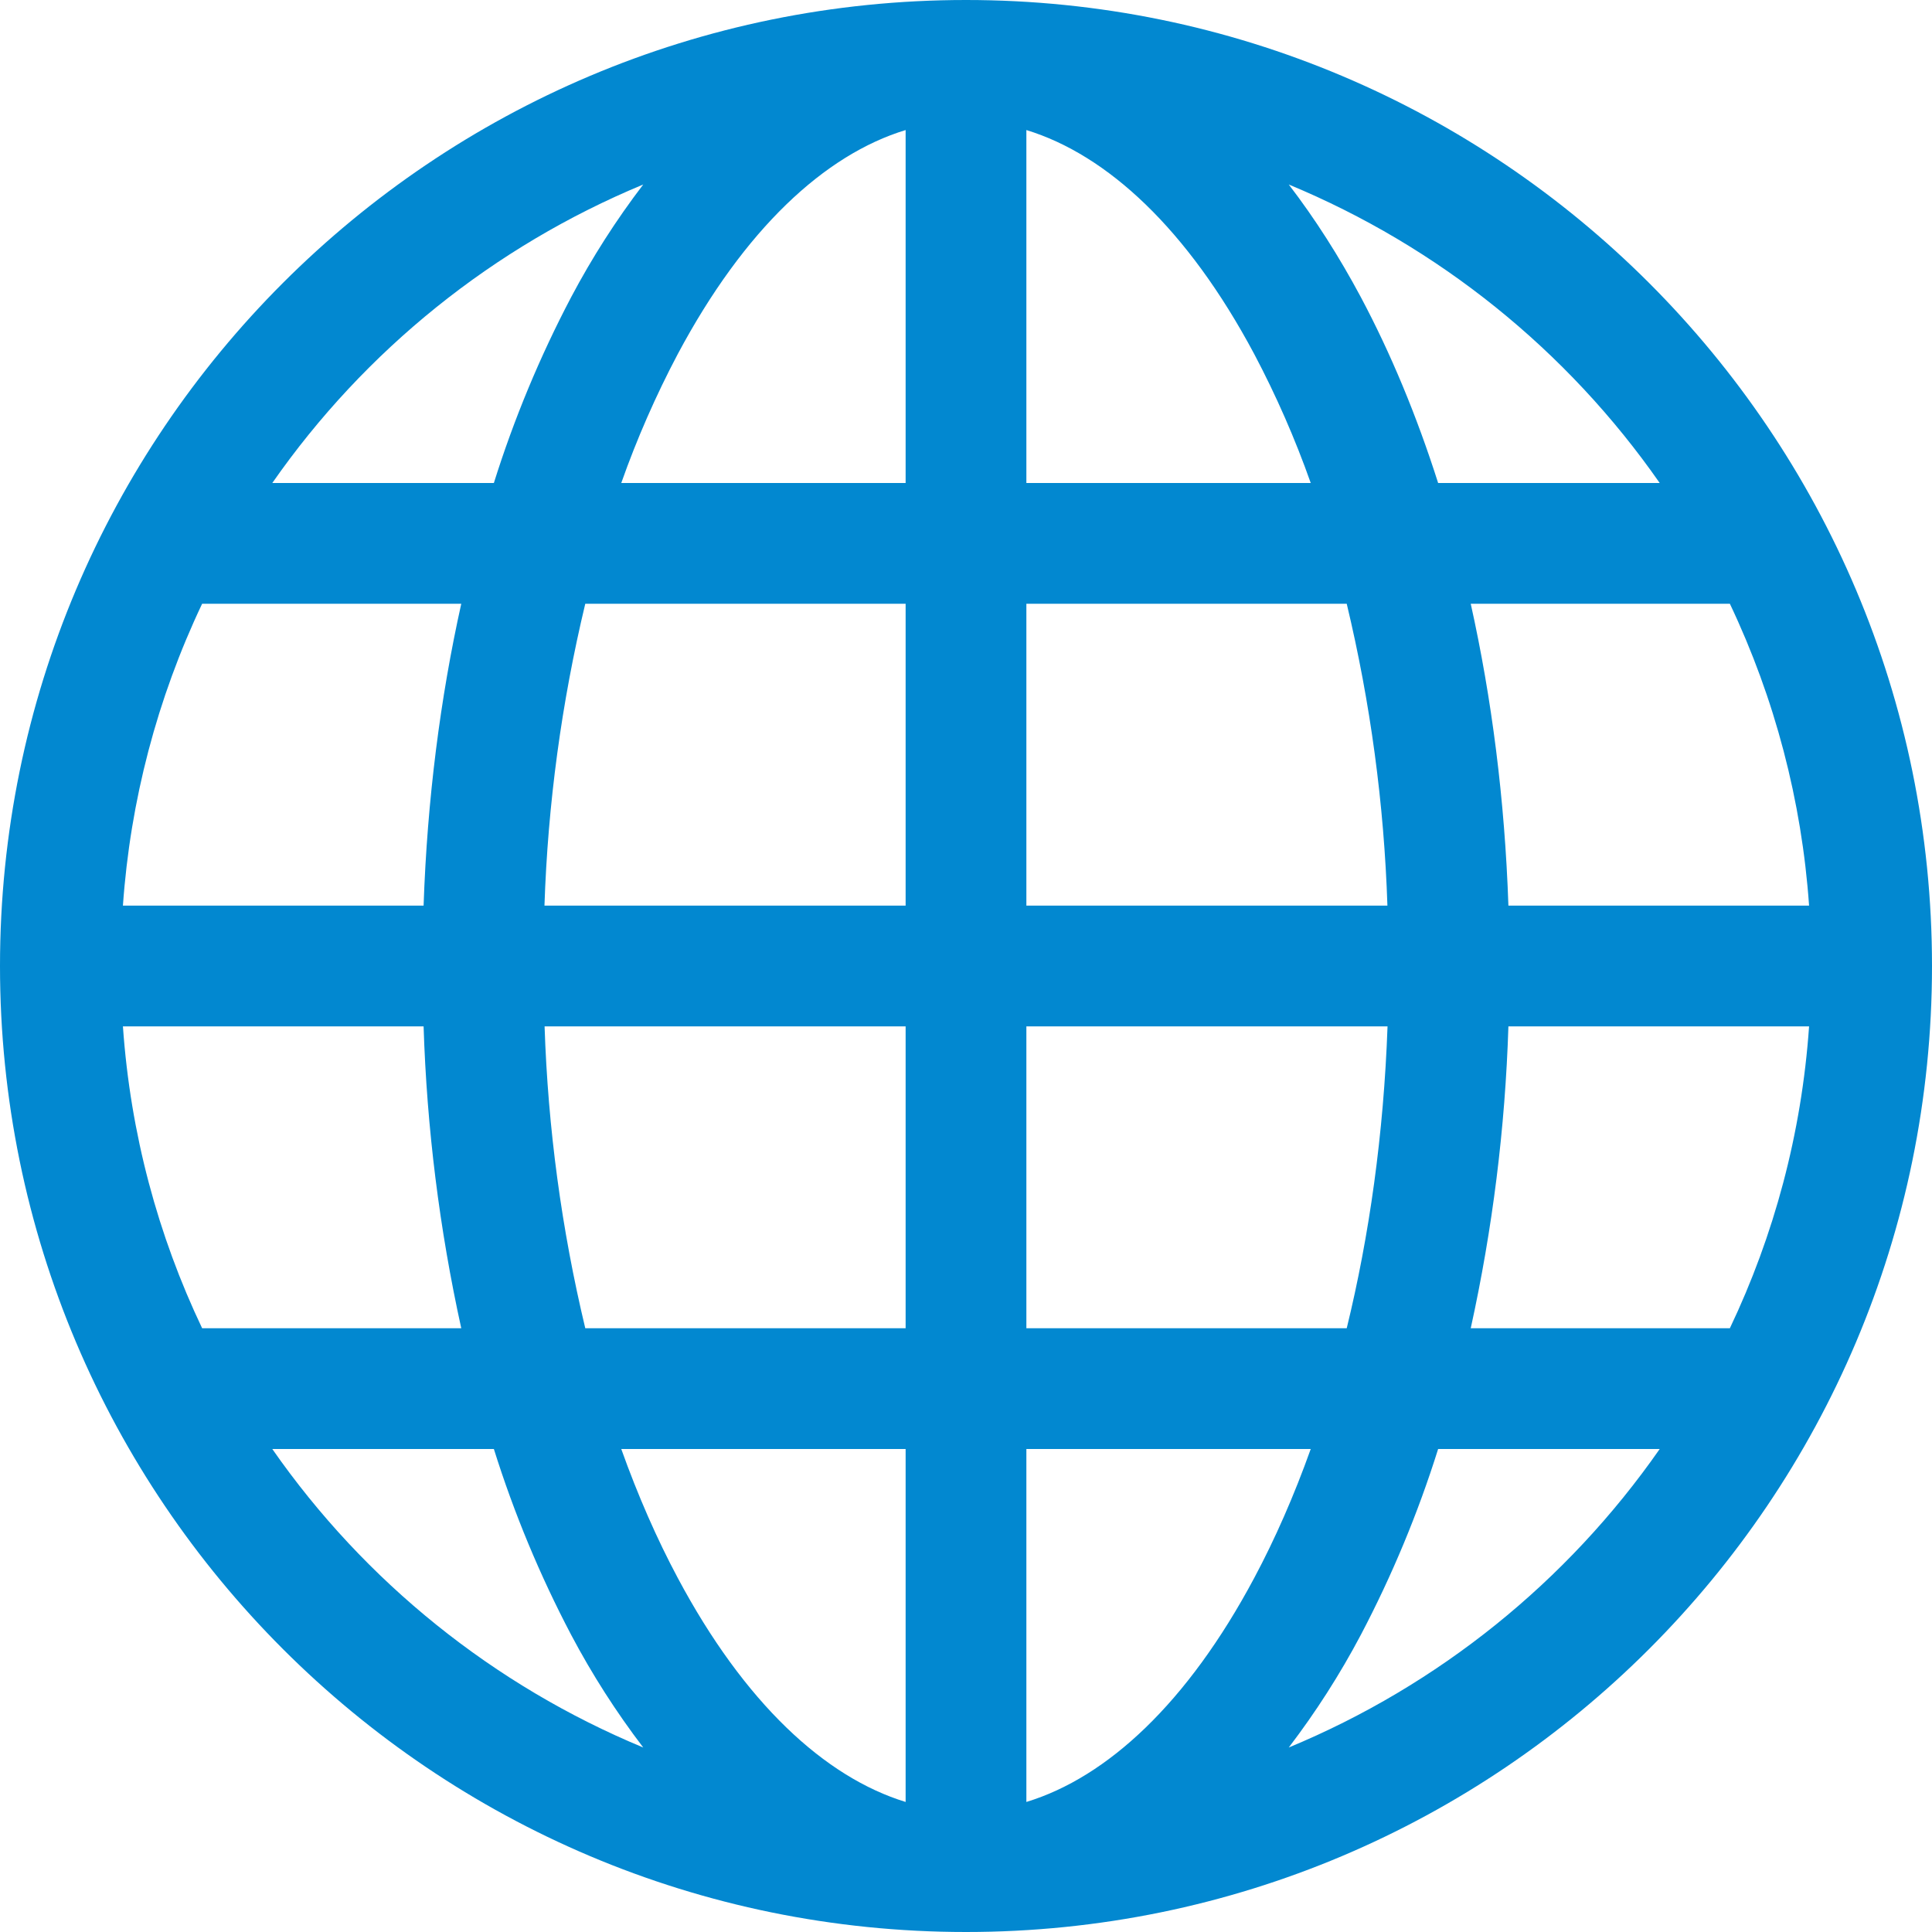
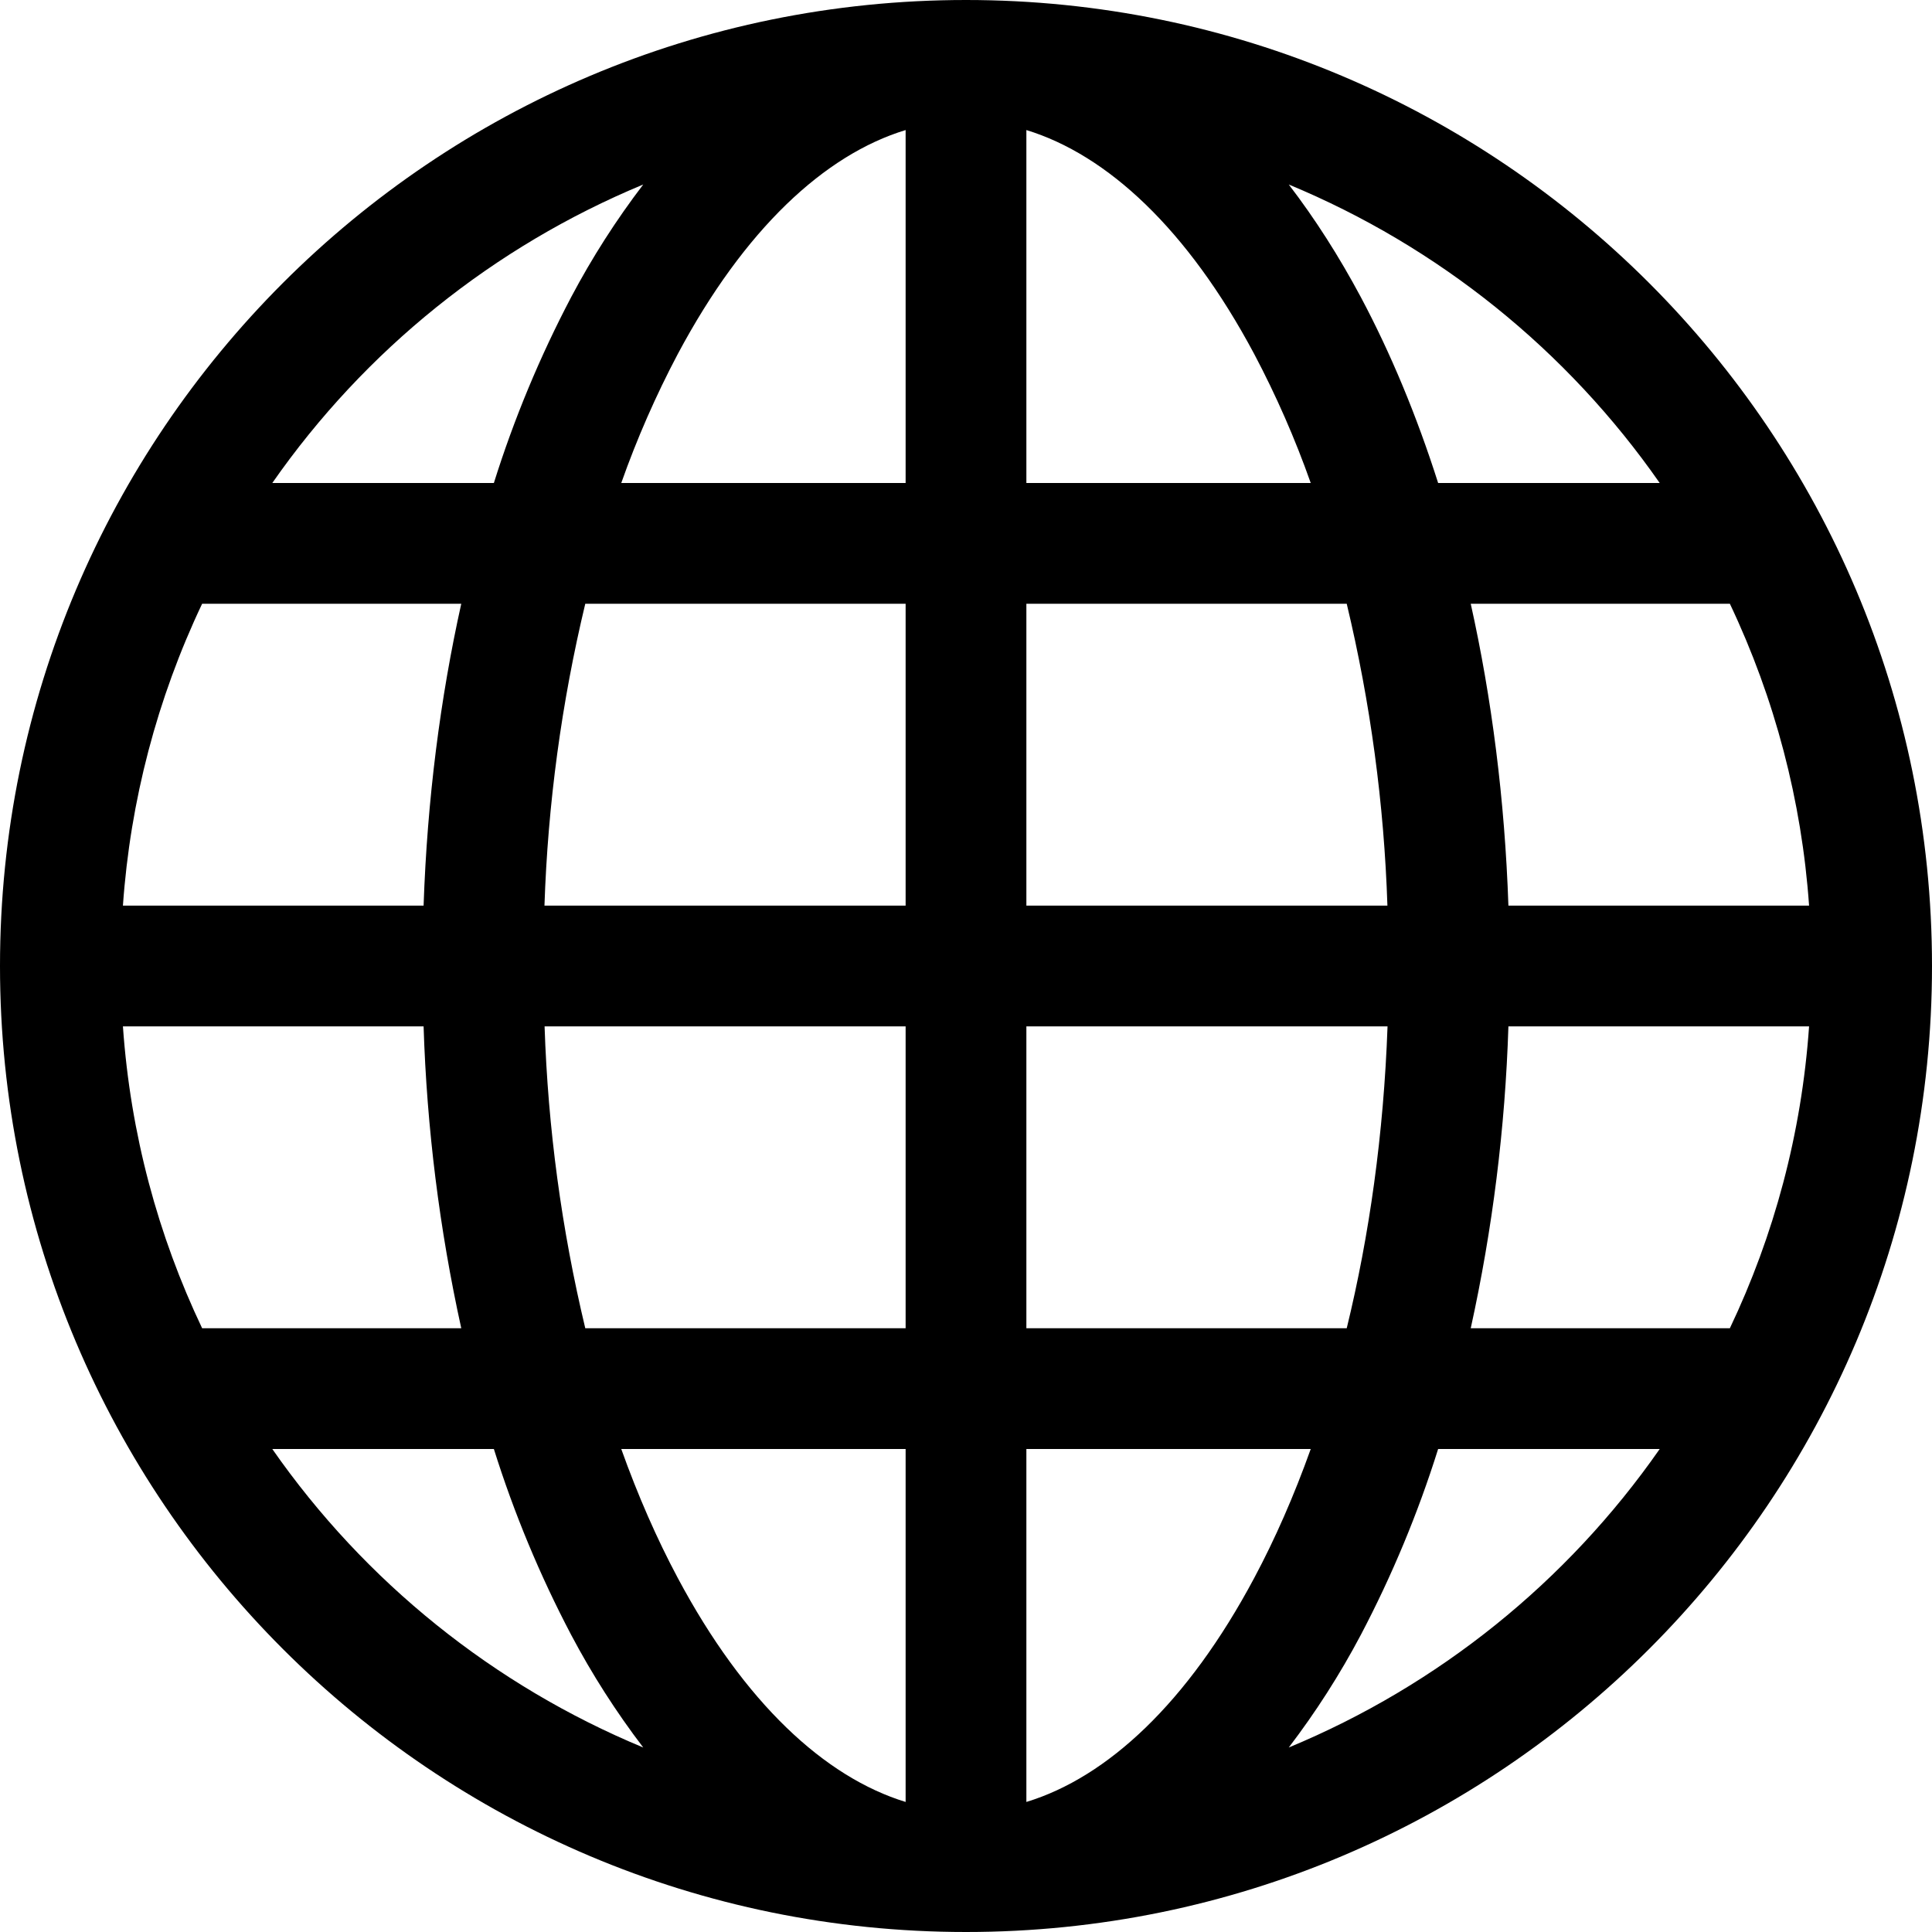
- <svg xmlns="http://www.w3.org/2000/svg" width="16" height="16" fill="#0288D0" class="bi bi-globe" viewBox="0 0 16 16">
+ <svg xmlns="http://www.w3.org/2000/svg" width="16" height="16" fill="#000" class="bi bi-globe" viewBox="0 0 16 16">
  <path d="M0 8a8 8 0 1 1 16 0A8 8 0 0 1 0 8zm7.5-6.923c-.67.204-1.335.82-1.887 1.855A7.97 7.97 0 0 0 5.145 4H7.5V1.077zM4.09 4a9.267 9.267 0 0 1 .64-1.539 6.7 6.7 0 0 1 .597-.933A7.025 7.025 0 0 0 2.255 4H4.09zm-.582 3.5c.03-.877.138-1.718.312-2.5H1.674a6.958 6.958 0 0 0-.656 2.5h2.49zM4.847 5a12.5 12.5 0 0 0-.338 2.5H7.5V5H4.847zM8.5 5v2.5h2.99a12.495 12.495 0 0 0-.337-2.5H8.5zM4.51 8.5a12.5 12.5 0 0 0 .337 2.5H7.5V8.5H4.51zm3.99 0V11h2.653c.187-.765.306-1.608.338-2.5H8.5zM5.145 12c.138.386.295.744.468 1.068.552 1.035 1.218 1.65 1.887 1.855V12H5.145zm.182 2.472a6.696 6.696 0 0 1-.597-.933A9.268 9.268 0 0 1 4.09 12H2.255a7.024 7.024 0 0 0 3.072 2.472zM3.82 11a13.652 13.652 0 0 1-.312-2.5h-2.49c.062.89.291 1.733.656 2.5H3.82zm6.853 3.472A7.024 7.024 0 0 0 13.745 12H11.91a9.27 9.27 0 0 1-.64 1.539 6.688 6.688 0 0 1-.597.933zM8.5 12v2.923c.67-.204 1.335-.82 1.887-1.855.173-.324.33-.682.468-1.068H8.5zm3.68-1h2.146c.365-.767.594-1.61.656-2.5h-2.49a13.65 13.65 0 0 1-.312 2.5zm2.802-3.5a6.959 6.959 0 0 0-.656-2.5H12.18c.174.782.282 1.623.312 2.5h2.49zM11.27 2.461c.247.464.462.98.64 1.539h1.835a7.024 7.024 0 0 0-3.072-2.472c.218.284.418.598.597.933zM10.855 4a7.966 7.966 0 0 0-.468-1.068C9.835 1.897 9.17 1.282 8.5 1.077V4h2.355z" />
</svg>
